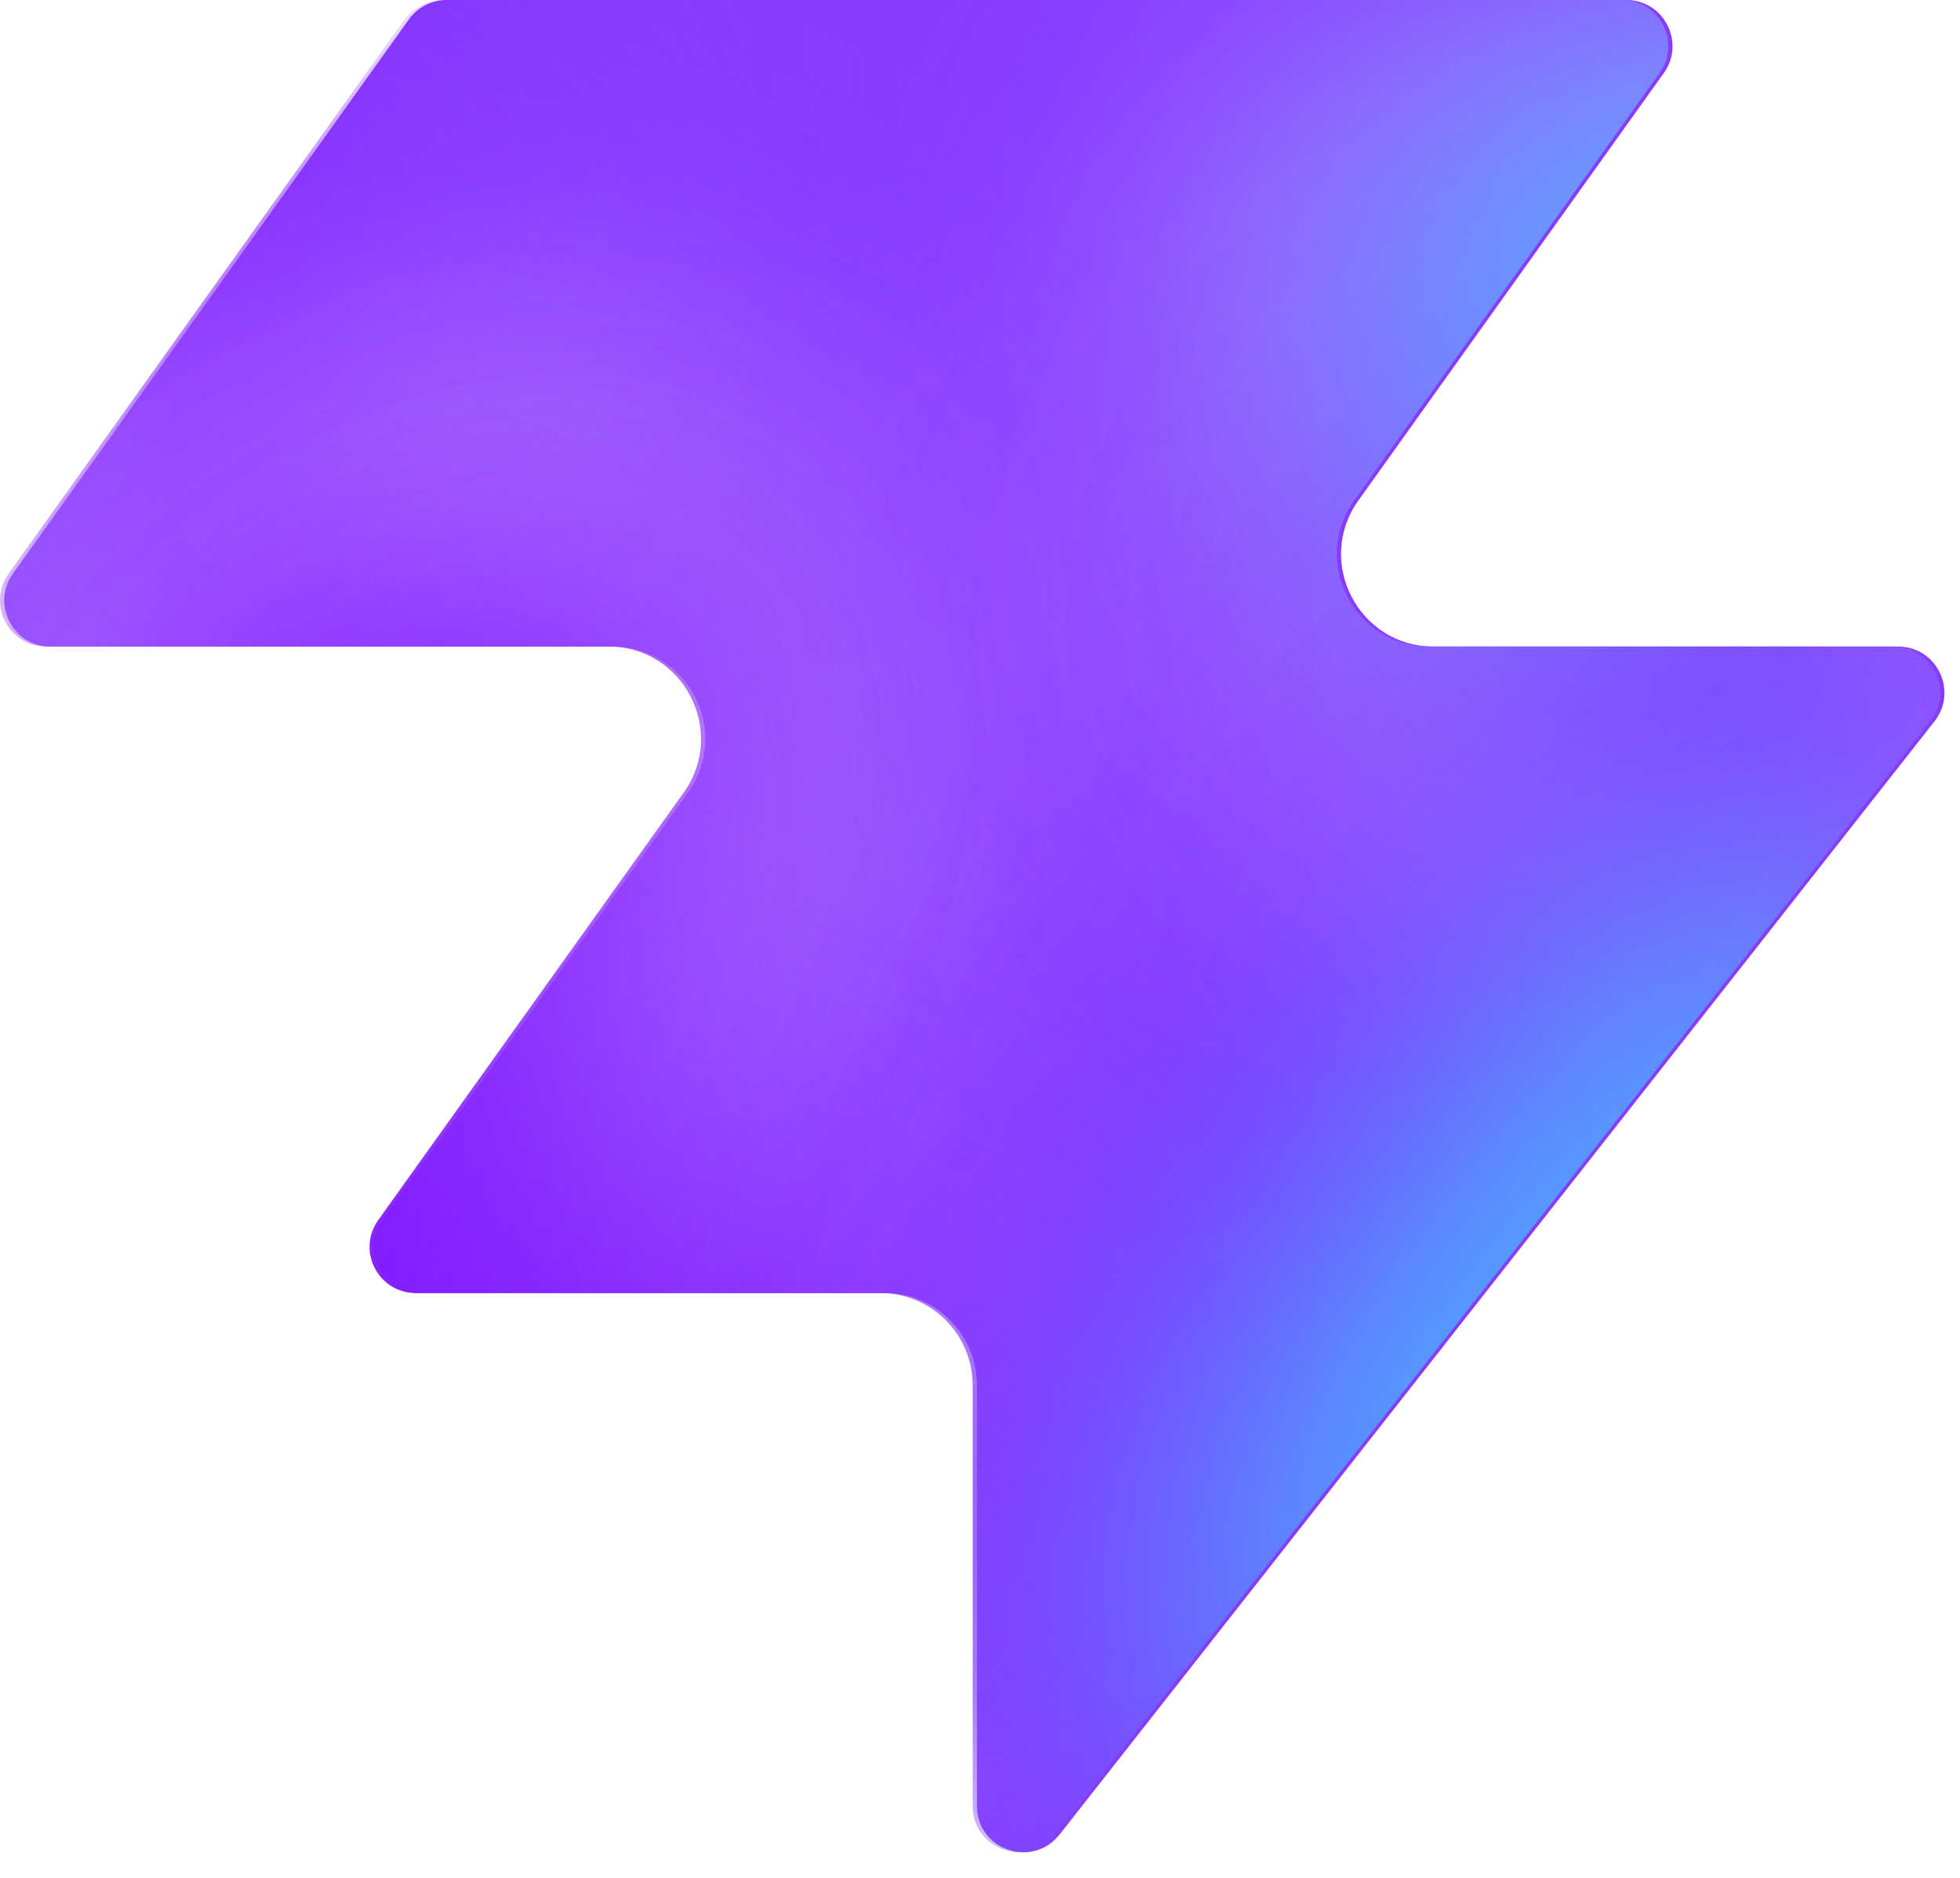
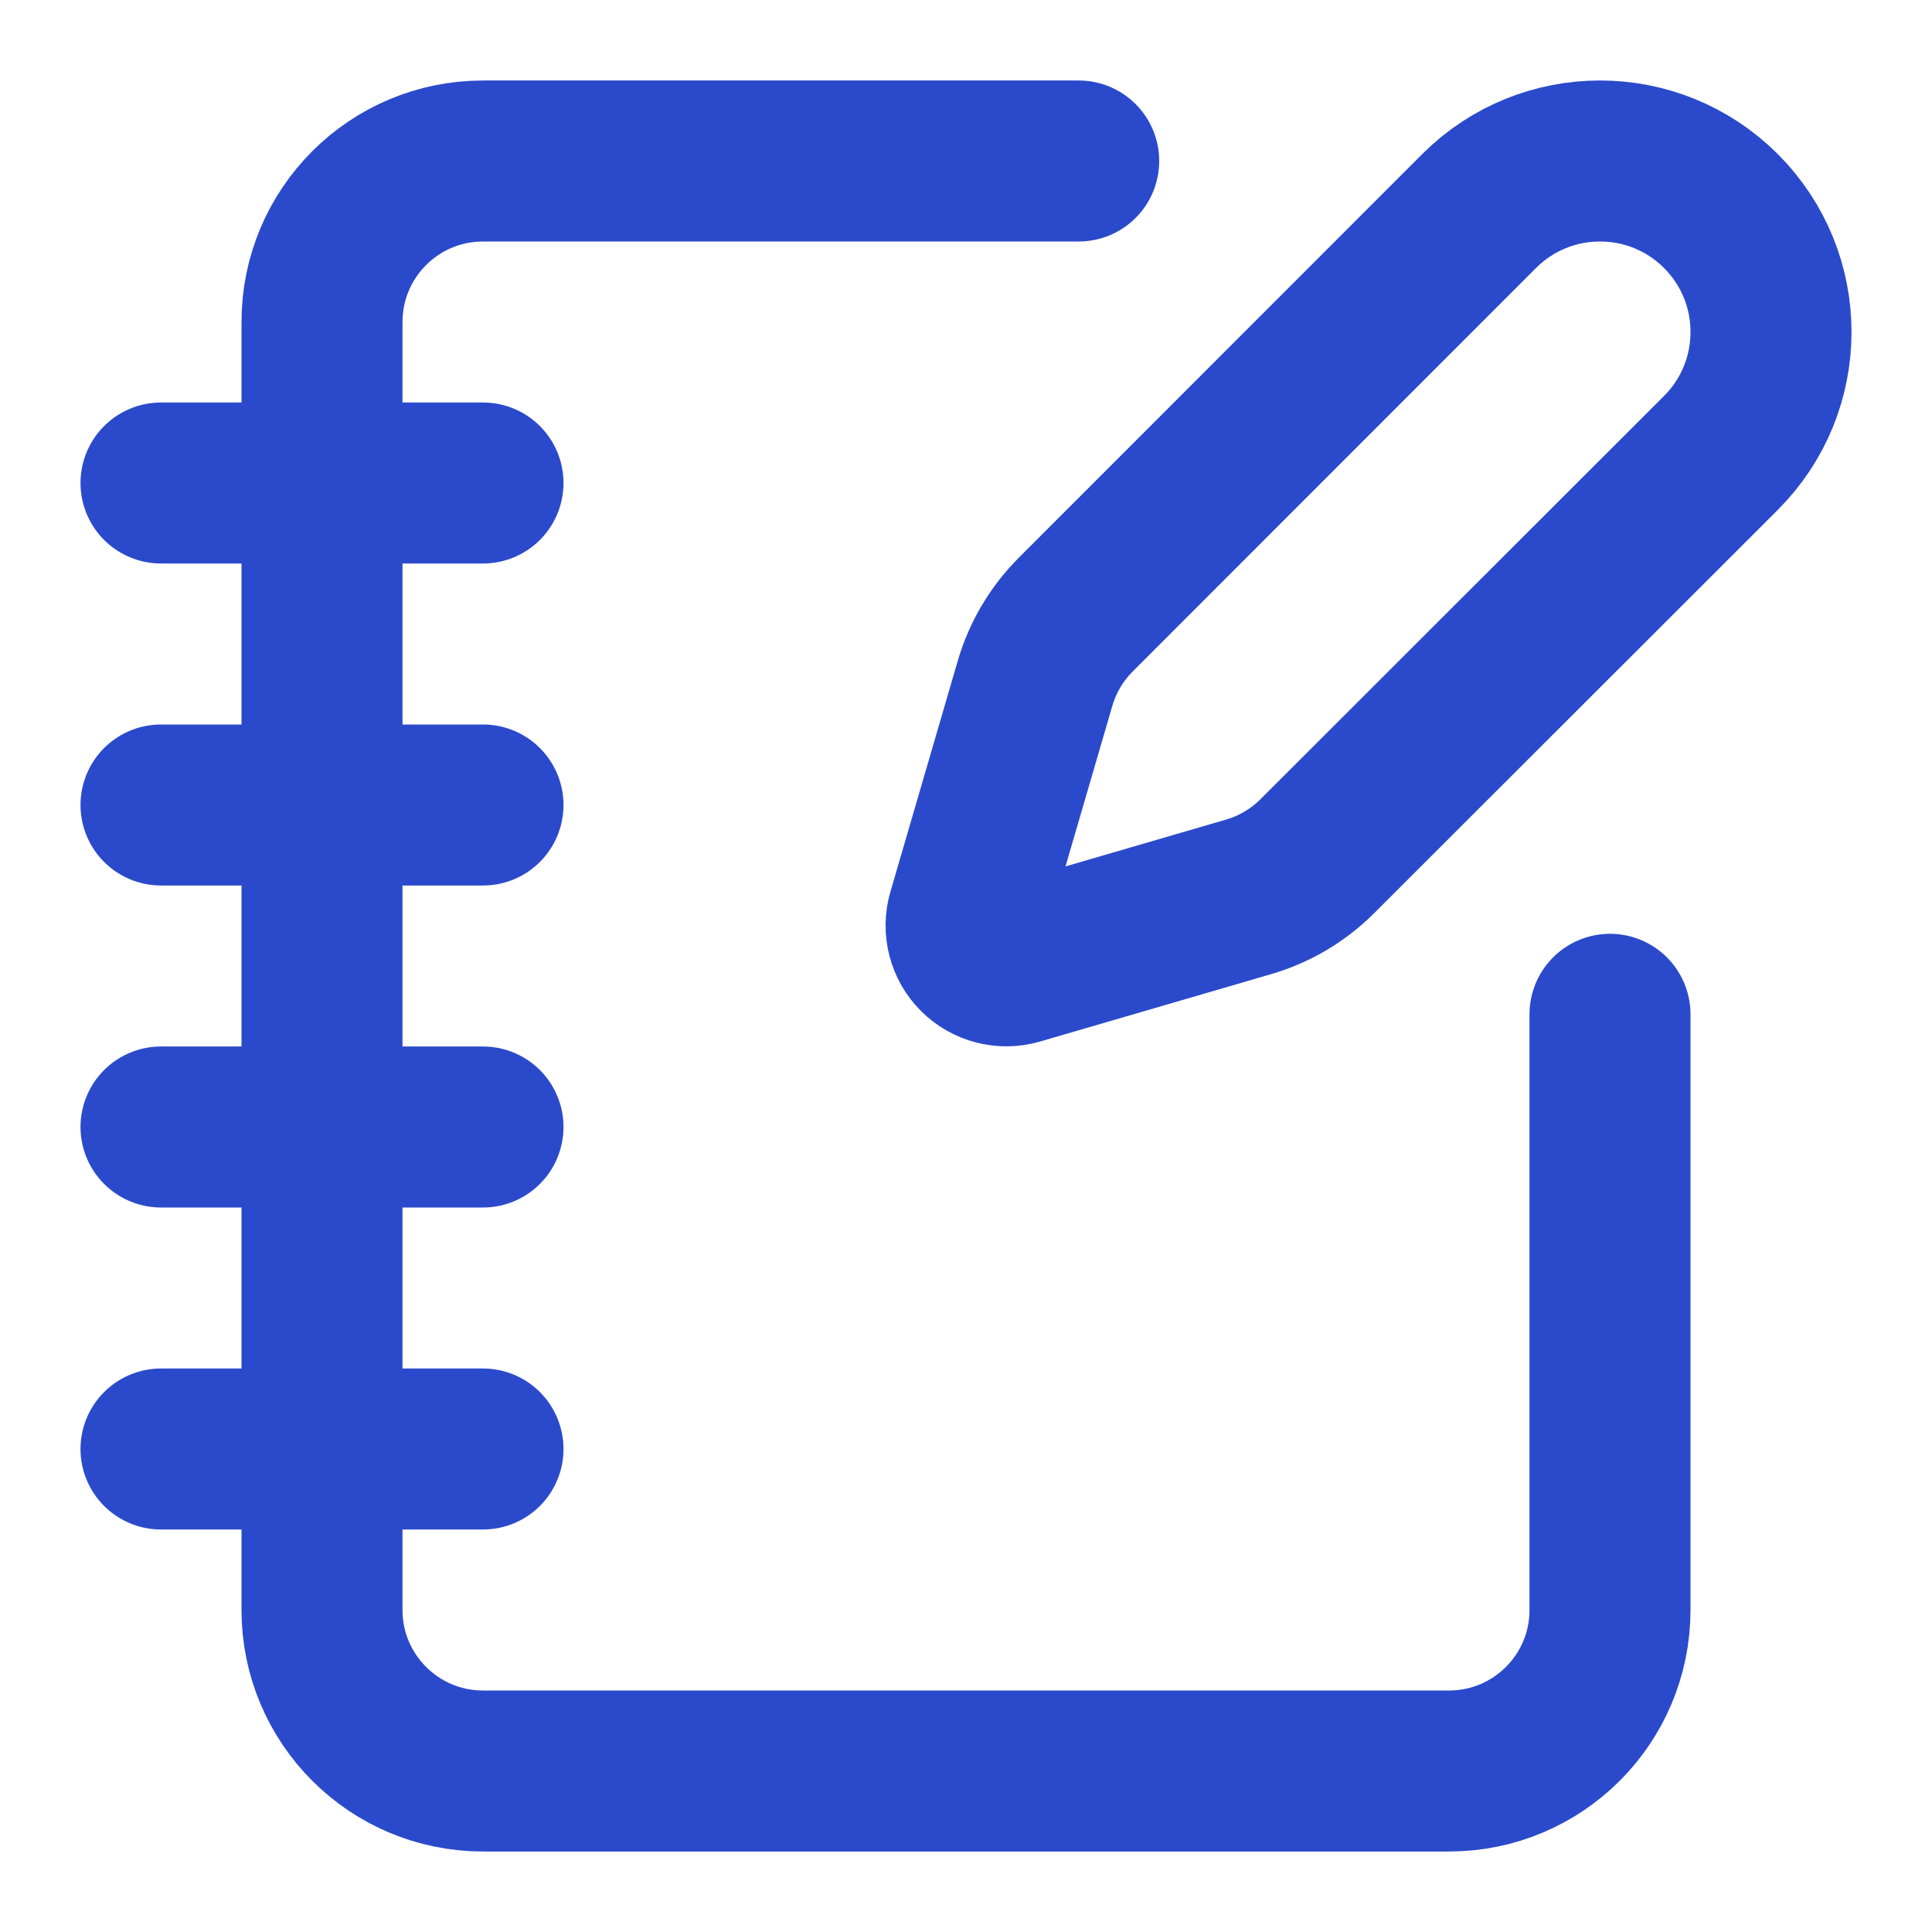
- <svg xmlns="http://www.w3.org/2000/svg" width="48" height="46" fill="none" viewBox="0 0 48 46">
-   <path fill="#863bff" d="M25.946 44.938c-.664.845-2.021.375-2.021-.698V33.937a2.26 2.26 0 0 0-2.262-2.262H10.287c-.92 0-1.456-1.04-.92-1.788l7.48-10.471c1.07-1.497 0-3.578-1.842-3.578H1.237c-.92 0-1.456-1.04-.92-1.788L10.013.474c.214-.297.556-.474.92-.474h28.894c.92 0 1.456 1.04.92 1.788l-7.48 10.471c-1.07 1.498 0 3.579 1.842 3.579h11.377c.943 0 1.473 1.088.89 1.83L25.947 44.94z" style="fill:#863bff;fill:color(display-p3 .525 .23 1);fill-opacity:1" />
-   <mask id="a" width="48" height="46" x="0" y="0" maskUnits="userSpaceOnUse" style="mask-type:alpha">
-     <path fill="#000" d="M25.842 44.938c-.664.844-2.021.375-2.021-.698V33.937a2.26 2.26 0 0 0-2.262-2.262H10.183c-.92 0-1.456-1.04-.92-1.788l7.48-10.471c1.07-1.498 0-3.579-1.842-3.579H1.133c-.92 0-1.456-1.04-.92-1.787L9.91.473c.214-.297.556-.474.92-.474h28.894c.92 0 1.456 1.04.92 1.788l-7.48 10.471c-1.07 1.498 0 3.578 1.842 3.578h11.377c.943 0 1.473 1.088.89 1.832L25.843 44.94z" style="fill:#000;fill-opacity:1" />
-   </mask>
-   <g mask="url(#a)">
-     <g filter="url(#b)">
-       <ellipse cx="5.508" cy="14.704" fill="#ede6ff" rx="5.508" ry="14.704" style="fill:#ede6ff;fill:color(display-p3 .927 .903 1);fill-opacity:1" transform="matrix(.00324 1 1 -.00324 -4.47 31.516)" />
-     </g>
-     <g filter="url(#c)">
-       <ellipse cx="10.399" cy="29.851" fill="#ede6ff" rx="10.399" ry="29.851" style="fill:#ede6ff;fill:color(display-p3 .927 .903 1);fill-opacity:1" transform="matrix(.00324 1 1 -.00324 -39.328 7.883)" />
-     </g>
-     <g filter="url(#d)">
-       <ellipse cx="5.508" cy="30.487" fill="#7e14ff" rx="5.508" ry="30.487" style="fill:#7e14ff;fill:color(display-p3 .492 .077 1);fill-opacity:1" transform="rotate(89.814 -25.913 -14.639)scale(1 -1)" />
-     </g>
-     <g filter="url(#e)">
-       <ellipse cx="5.508" cy="30.599" fill="#7e14ff" rx="5.508" ry="30.599" style="fill:#7e14ff;fill:color(display-p3 .492 .077 1);fill-opacity:1" transform="rotate(89.814 -32.644 -3.334)scale(1 -1)" />
-     </g>
-     <g filter="url(#f)">
-       <ellipse cx="5.508" cy="30.599" fill="#7e14ff" rx="5.508" ry="30.599" style="fill:#7e14ff;fill:color(display-p3 .492 .077 1);fill-opacity:1" transform="matrix(.00324 1 1 -.00324 -34.34 30.47)" />
-     </g>
-     <g filter="url(#g)">
-       <ellipse cx="14.072" cy="22.078" fill="#ede6ff" rx="14.072" ry="22.078" style="fill:#ede6ff;fill:color(display-p3 .927 .903 1);fill-opacity:1" transform="rotate(93.35 24.506 48.493)scale(-1 1)" />
-     </g>
-     <g filter="url(#h)">
-       <ellipse cx="3.47" cy="21.501" fill="#7e14ff" rx="3.47" ry="21.501" style="fill:#7e14ff;fill:color(display-p3 .492 .077 1);fill-opacity:1" transform="rotate(89.009 28.708 47.59)scale(-1 1)" />
-     </g>
-     <g filter="url(#i)">
-       <ellipse cx="3.47" cy="21.501" fill="#7e14ff" rx="3.47" ry="21.501" style="fill:#7e14ff;fill:color(display-p3 .492 .077 1);fill-opacity:1" transform="rotate(89.009 28.708 47.59)scale(-1 1)" />
-     </g>
-     <g filter="url(#j)">
-       <ellipse cx=".387" cy="8.972" fill="#7e14ff" rx="4.407" ry="29.108" style="fill:#7e14ff;fill:color(display-p3 .492 .077 1);fill-opacity:1" transform="rotate(39.51 .387 8.972)" />
-     </g>
-     <g filter="url(#k)">
-       <ellipse cx="47.523" cy="-6.092" fill="#7e14ff" rx="4.407" ry="29.108" style="fill:#7e14ff;fill:color(display-p3 .492 .077 1);fill-opacity:1" transform="rotate(37.892 47.523 -6.092)" />
-     </g>
-     <g filter="url(#l)">
-       <ellipse cx="41.412" cy="6.333" fill="#47bfff" rx="5.971" ry="9.665" style="fill:#47bfff;fill:color(display-p3 .28 .748 1);fill-opacity:1" transform="rotate(37.892 41.412 6.333)" />
-     </g>
-     <g filter="url(#m)">
-       <ellipse cx="-1.879" cy="38.332" fill="#7e14ff" rx="4.407" ry="29.108" style="fill:#7e14ff;fill:color(display-p3 .492 .077 1);fill-opacity:1" transform="rotate(37.892 -1.88 38.332)" />
-     </g>
-     <g filter="url(#n)">
-       <ellipse cx="-1.879" cy="38.332" fill="#7e14ff" rx="4.407" ry="29.108" style="fill:#7e14ff;fill:color(display-p3 .492 .077 1);fill-opacity:1" transform="rotate(37.892 -1.88 38.332)" />
-     </g>
-     <g filter="url(#o)">
-       <ellipse cx="35.651" cy="29.907" fill="#7e14ff" rx="4.407" ry="29.108" style="fill:#7e14ff;fill:color(display-p3 .492 .077 1);fill-opacity:1" transform="rotate(37.892 35.651 29.907)" />
-     </g>
-     <g filter="url(#p)">
-       <ellipse cx="38.418" cy="32.4" fill="#47bfff" rx="5.971" ry="15.297" style="fill:#47bfff;fill:color(display-p3 .28 .748 1);fill-opacity:1" transform="rotate(37.892 38.418 32.4)" />
-     </g>
-   </g>
-   <defs>
-     <filter id="b" width="60.045" height="41.654" x="-19.77" y="16.149" color-interpolation-filters="sRGB" filterUnits="userSpaceOnUse">
-       <feFlood flood-opacity="0" result="BackgroundImageFix" />
-       <feBlend in="SourceGraphic" in2="BackgroundImageFix" result="shape" />
-       <feGaussianBlur result="effect1_foregroundBlur_2002_17158" stdDeviation="7.659" />
-     </filter>
-     <filter id="c" width="90.34" height="51.437" x="-54.613" y="-7.533" color-interpolation-filters="sRGB" filterUnits="userSpaceOnUse">
-       <feFlood flood-opacity="0" result="BackgroundImageFix" />
-       <feBlend in="SourceGraphic" in2="BackgroundImageFix" result="shape" />
-       <feGaussianBlur result="effect1_foregroundBlur_2002_17158" stdDeviation="7.659" />
-     </filter>
-     <filter id="d" width="79.355" height="29.4" x="-49.64" y="2.03" color-interpolation-filters="sRGB" filterUnits="userSpaceOnUse">
-       <feFlood flood-opacity="0" result="BackgroundImageFix" />
-       <feBlend in="SourceGraphic" in2="BackgroundImageFix" result="shape" />
-       <feGaussianBlur result="effect1_foregroundBlur_2002_17158" stdDeviation="4.596" />
-     </filter>
-     <filter id="e" width="79.579" height="29.4" x="-45.045" y="20.029" color-interpolation-filters="sRGB" filterUnits="userSpaceOnUse">
-       <feFlood flood-opacity="0" result="BackgroundImageFix" />
-       <feBlend in="SourceGraphic" in2="BackgroundImageFix" result="shape" />
-       <feGaussianBlur result="effect1_foregroundBlur_2002_17158" stdDeviation="4.596" />
-     </filter>
-     <filter id="f" width="79.579" height="29.4" x="-43.513" y="21.178" color-interpolation-filters="sRGB" filterUnits="userSpaceOnUse">
-       <feFlood flood-opacity="0" result="BackgroundImageFix" />
-       <feBlend in="SourceGraphic" in2="BackgroundImageFix" result="shape" />
-       <feGaussianBlur result="effect1_foregroundBlur_2002_17158" stdDeviation="4.596" />
-     </filter>
-     <filter id="g" width="74.749" height="58.852" x="15.756" y="-17.901" color-interpolation-filters="sRGB" filterUnits="userSpaceOnUse">
-       <feFlood flood-opacity="0" result="BackgroundImageFix" />
-       <feBlend in="SourceGraphic" in2="BackgroundImageFix" result="shape" />
-       <feGaussianBlur result="effect1_foregroundBlur_2002_17158" stdDeviation="7.659" />
-     </filter>
-     <filter id="h" width="61.377" height="25.362" x="23.548" y="2.284" color-interpolation-filters="sRGB" filterUnits="userSpaceOnUse">
-       <feFlood flood-opacity="0" result="BackgroundImageFix" />
-       <feBlend in="SourceGraphic" in2="BackgroundImageFix" result="shape" />
-       <feGaussianBlur result="effect1_foregroundBlur_2002_17158" stdDeviation="4.596" />
-     </filter>
-     <filter id="i" width="61.377" height="25.362" x="23.548" y="2.284" color-interpolation-filters="sRGB" filterUnits="userSpaceOnUse">
-       <feFlood flood-opacity="0" result="BackgroundImageFix" />
-       <feBlend in="SourceGraphic" in2="BackgroundImageFix" result="shape" />
-       <feGaussianBlur result="effect1_foregroundBlur_2002_17158" stdDeviation="4.596" />
-     </filter>
-     <filter id="j" width="56.045" height="63.649" x="-27.636" y="-22.853" color-interpolation-filters="sRGB" filterUnits="userSpaceOnUse">
-       <feFlood flood-opacity="0" result="BackgroundImageFix" />
-       <feBlend in="SourceGraphic" in2="BackgroundImageFix" result="shape" />
-       <feGaussianBlur result="effect1_foregroundBlur_2002_17158" stdDeviation="4.596" />
-     </filter>
-     <filter id="k" width="54.814" height="64.646" x="20.116" y="-38.415" color-interpolation-filters="sRGB" filterUnits="userSpaceOnUse">
-       <feFlood flood-opacity="0" result="BackgroundImageFix" />
-       <feBlend in="SourceGraphic" in2="BackgroundImageFix" result="shape" />
-       <feGaussianBlur result="effect1_foregroundBlur_2002_17158" stdDeviation="4.596" />
-     </filter>
-     <filter id="l" width="33.541" height="35.313" x="24.641" y="-11.323" color-interpolation-filters="sRGB" filterUnits="userSpaceOnUse">
-       <feFlood flood-opacity="0" result="BackgroundImageFix" />
-       <feBlend in="SourceGraphic" in2="BackgroundImageFix" result="shape" />
-       <feGaussianBlur result="effect1_foregroundBlur_2002_17158" stdDeviation="4.596" />
-     </filter>
-     <filter id="m" width="54.814" height="64.646" x="-29.286" y="6.009" color-interpolation-filters="sRGB" filterUnits="userSpaceOnUse">
-       <feFlood flood-opacity="0" result="BackgroundImageFix" />
-       <feBlend in="SourceGraphic" in2="BackgroundImageFix" result="shape" />
-       <feGaussianBlur result="effect1_foregroundBlur_2002_17158" stdDeviation="4.596" />
-     </filter>
-     <filter id="n" width="54.814" height="64.646" x="-29.286" y="6.009" color-interpolation-filters="sRGB" filterUnits="userSpaceOnUse">
-       <feFlood flood-opacity="0" result="BackgroundImageFix" />
-       <feBlend in="SourceGraphic" in2="BackgroundImageFix" result="shape" />
-       <feGaussianBlur result="effect1_foregroundBlur_2002_17158" stdDeviation="4.596" />
-     </filter>
-     <filter id="o" width="54.814" height="64.646" x="8.244" y="-2.416" color-interpolation-filters="sRGB" filterUnits="userSpaceOnUse">
-       <feFlood flood-opacity="0" result="BackgroundImageFix" />
-       <feBlend in="SourceGraphic" in2="BackgroundImageFix" result="shape" />
-       <feGaussianBlur result="effect1_foregroundBlur_2002_17158" stdDeviation="4.596" />
-     </filter>
-     <filter id="p" width="39.409" height="43.623" x="18.713" y="10.588" color-interpolation-filters="sRGB" filterUnits="userSpaceOnUse">
-       <feFlood flood-opacity="0" result="BackgroundImageFix" />
-       <feBlend in="SourceGraphic" in2="BackgroundImageFix" result="shape" />
-       <feGaussianBlur result="effect1_foregroundBlur_2002_17158" stdDeviation="4.596" />
-     </filter>
-   </defs>
+ <svg xmlns="http://www.w3.org/2000/svg" width="24" height="24" viewBox="0 0 24 24" fill="none" stroke="#2b4acb" stroke-width="2" stroke-linecap="round" stroke-linejoin="round" class="lucide lucide-notebook-pen preview-icon">
+   <path d="M13.4 2H6a2 2 0 0 0-2 2v16a2 2 0 0 0 2 2h12a2 2 0 0 0 2-2v-7.4" />
+   <path d="M2 6h4" />
+   <path d="M2 10h4" />
+   <path d="M2 14h4" />
+   <path d="M2 18h4" />
+   <path d="M21.378 5.626a1 1 0 1 0-3.004-3.004l-5.01 5.012a2 2 0 0 0-.506.854l-.837 2.87a.5.5 0 0 0 .62.62l2.87-.837a2 2 0 0 0 .854-.506z" />
</svg>
